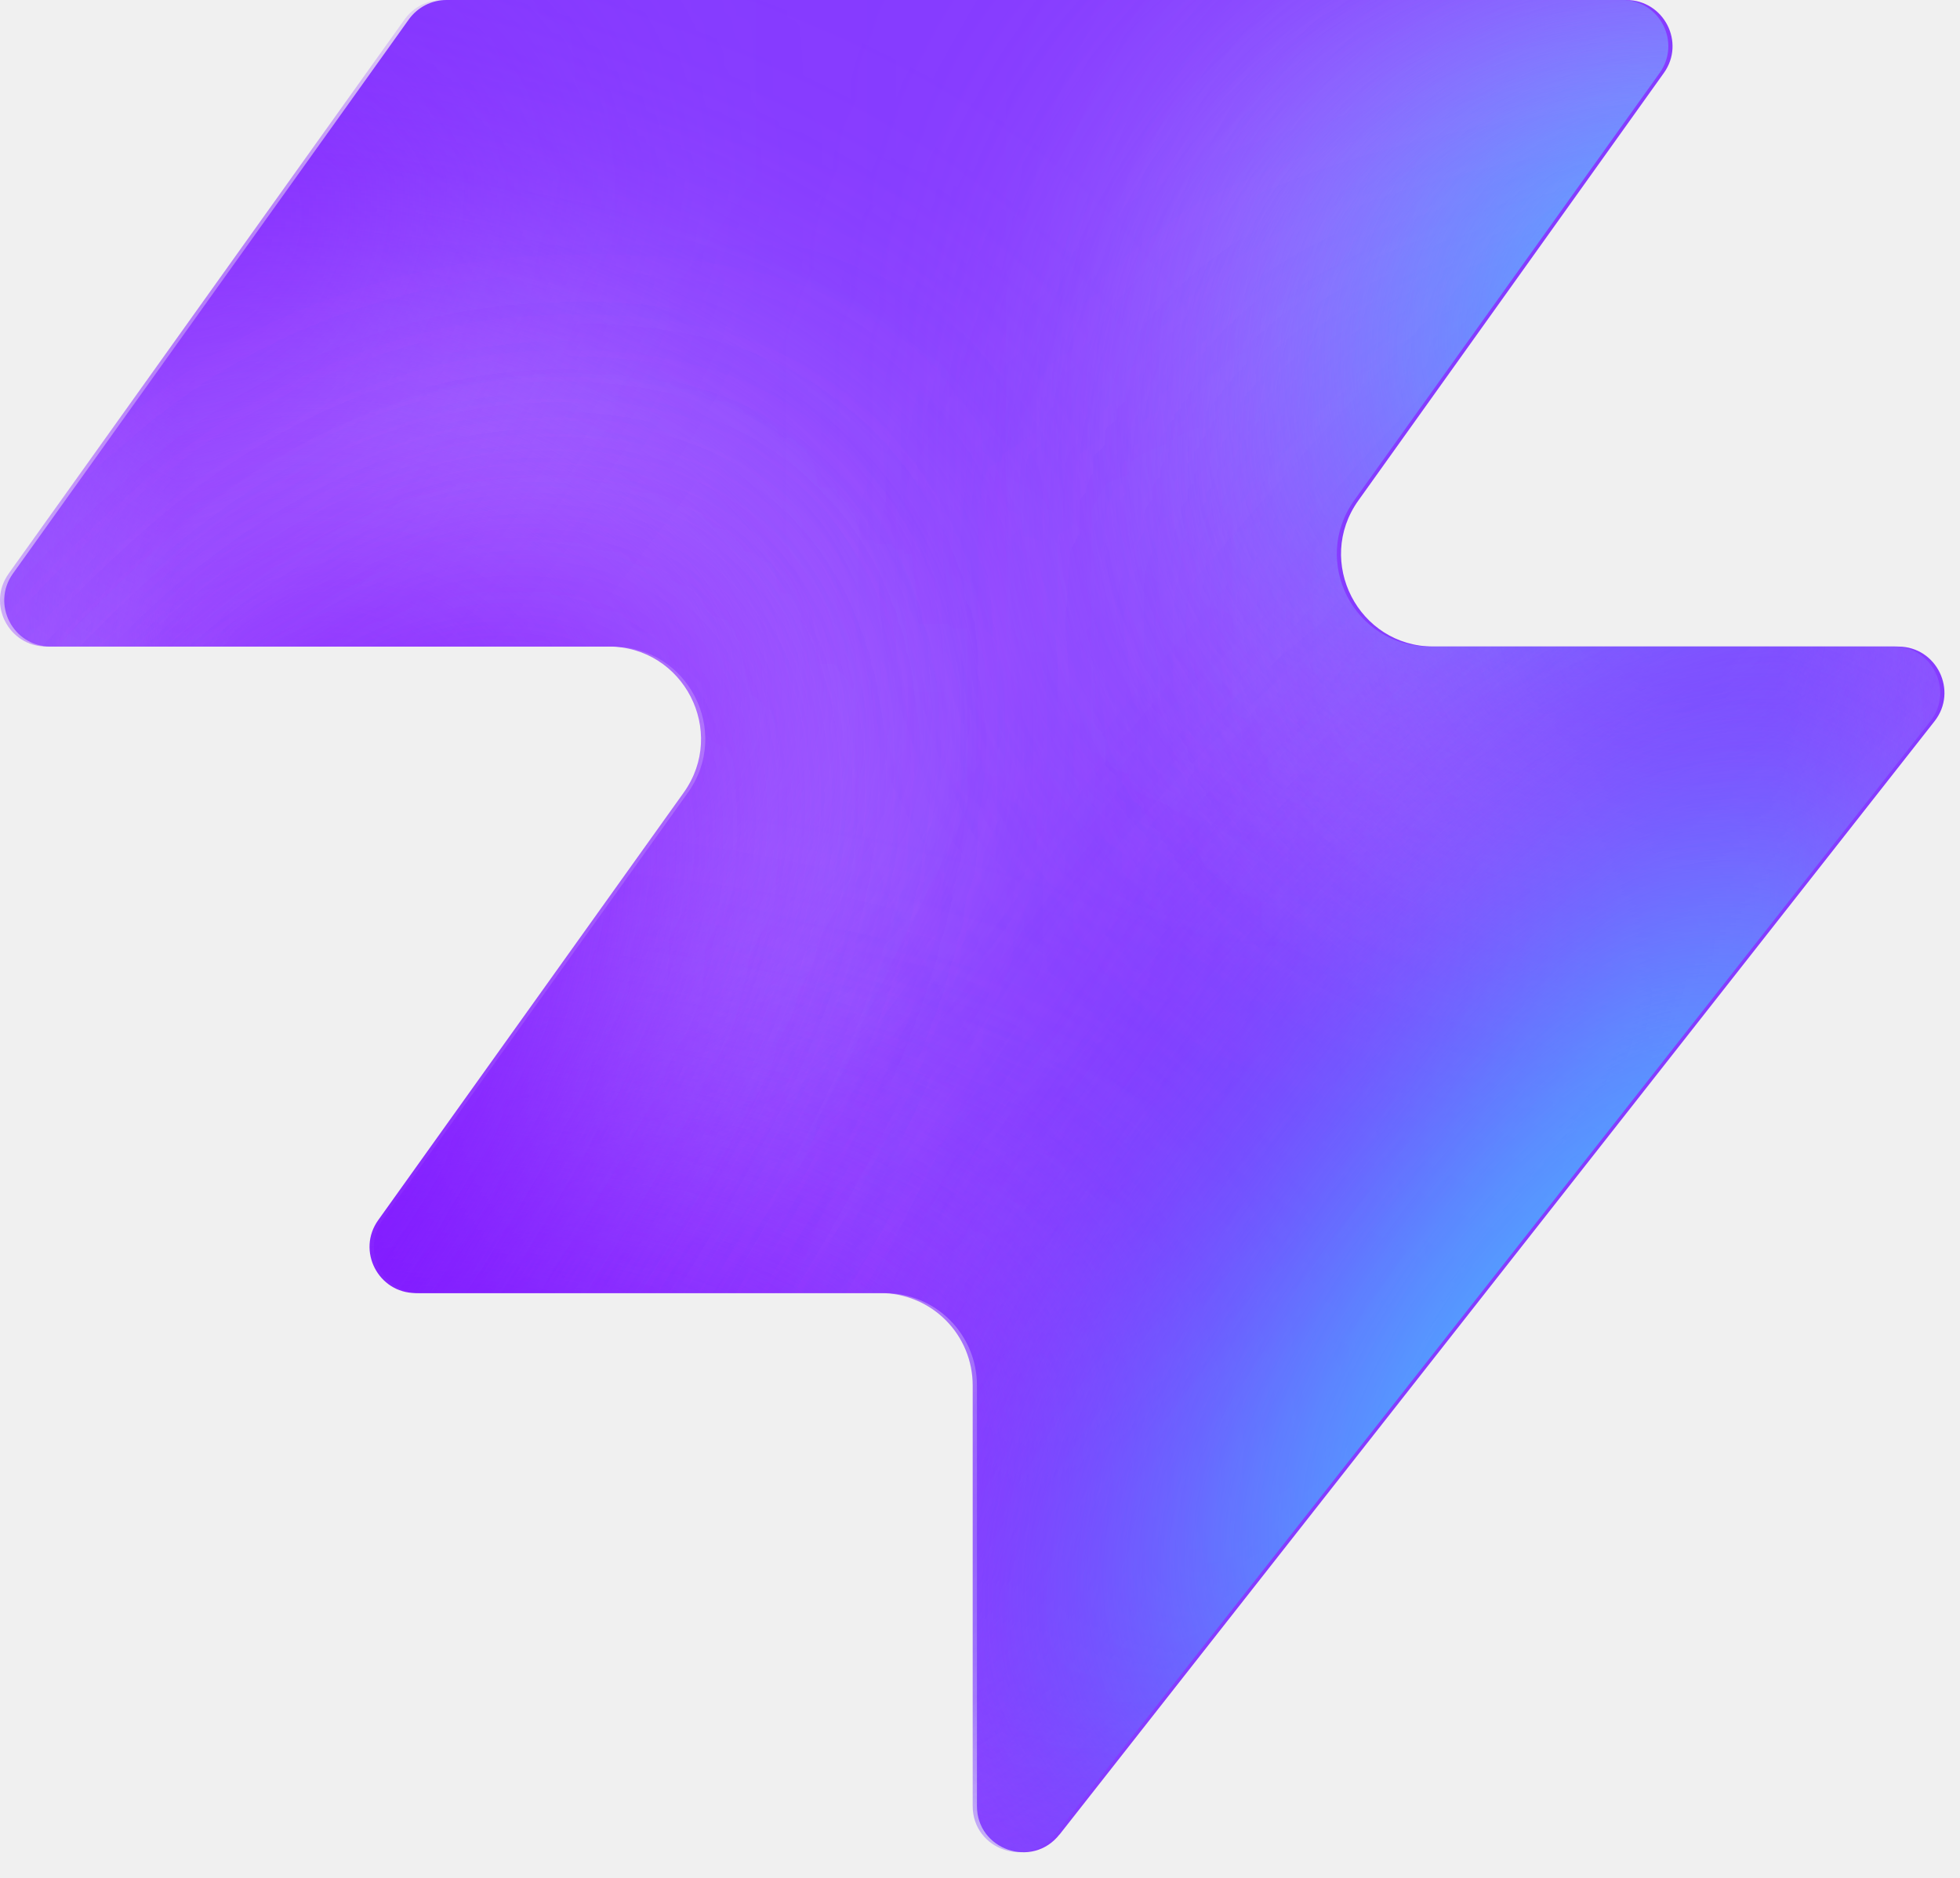
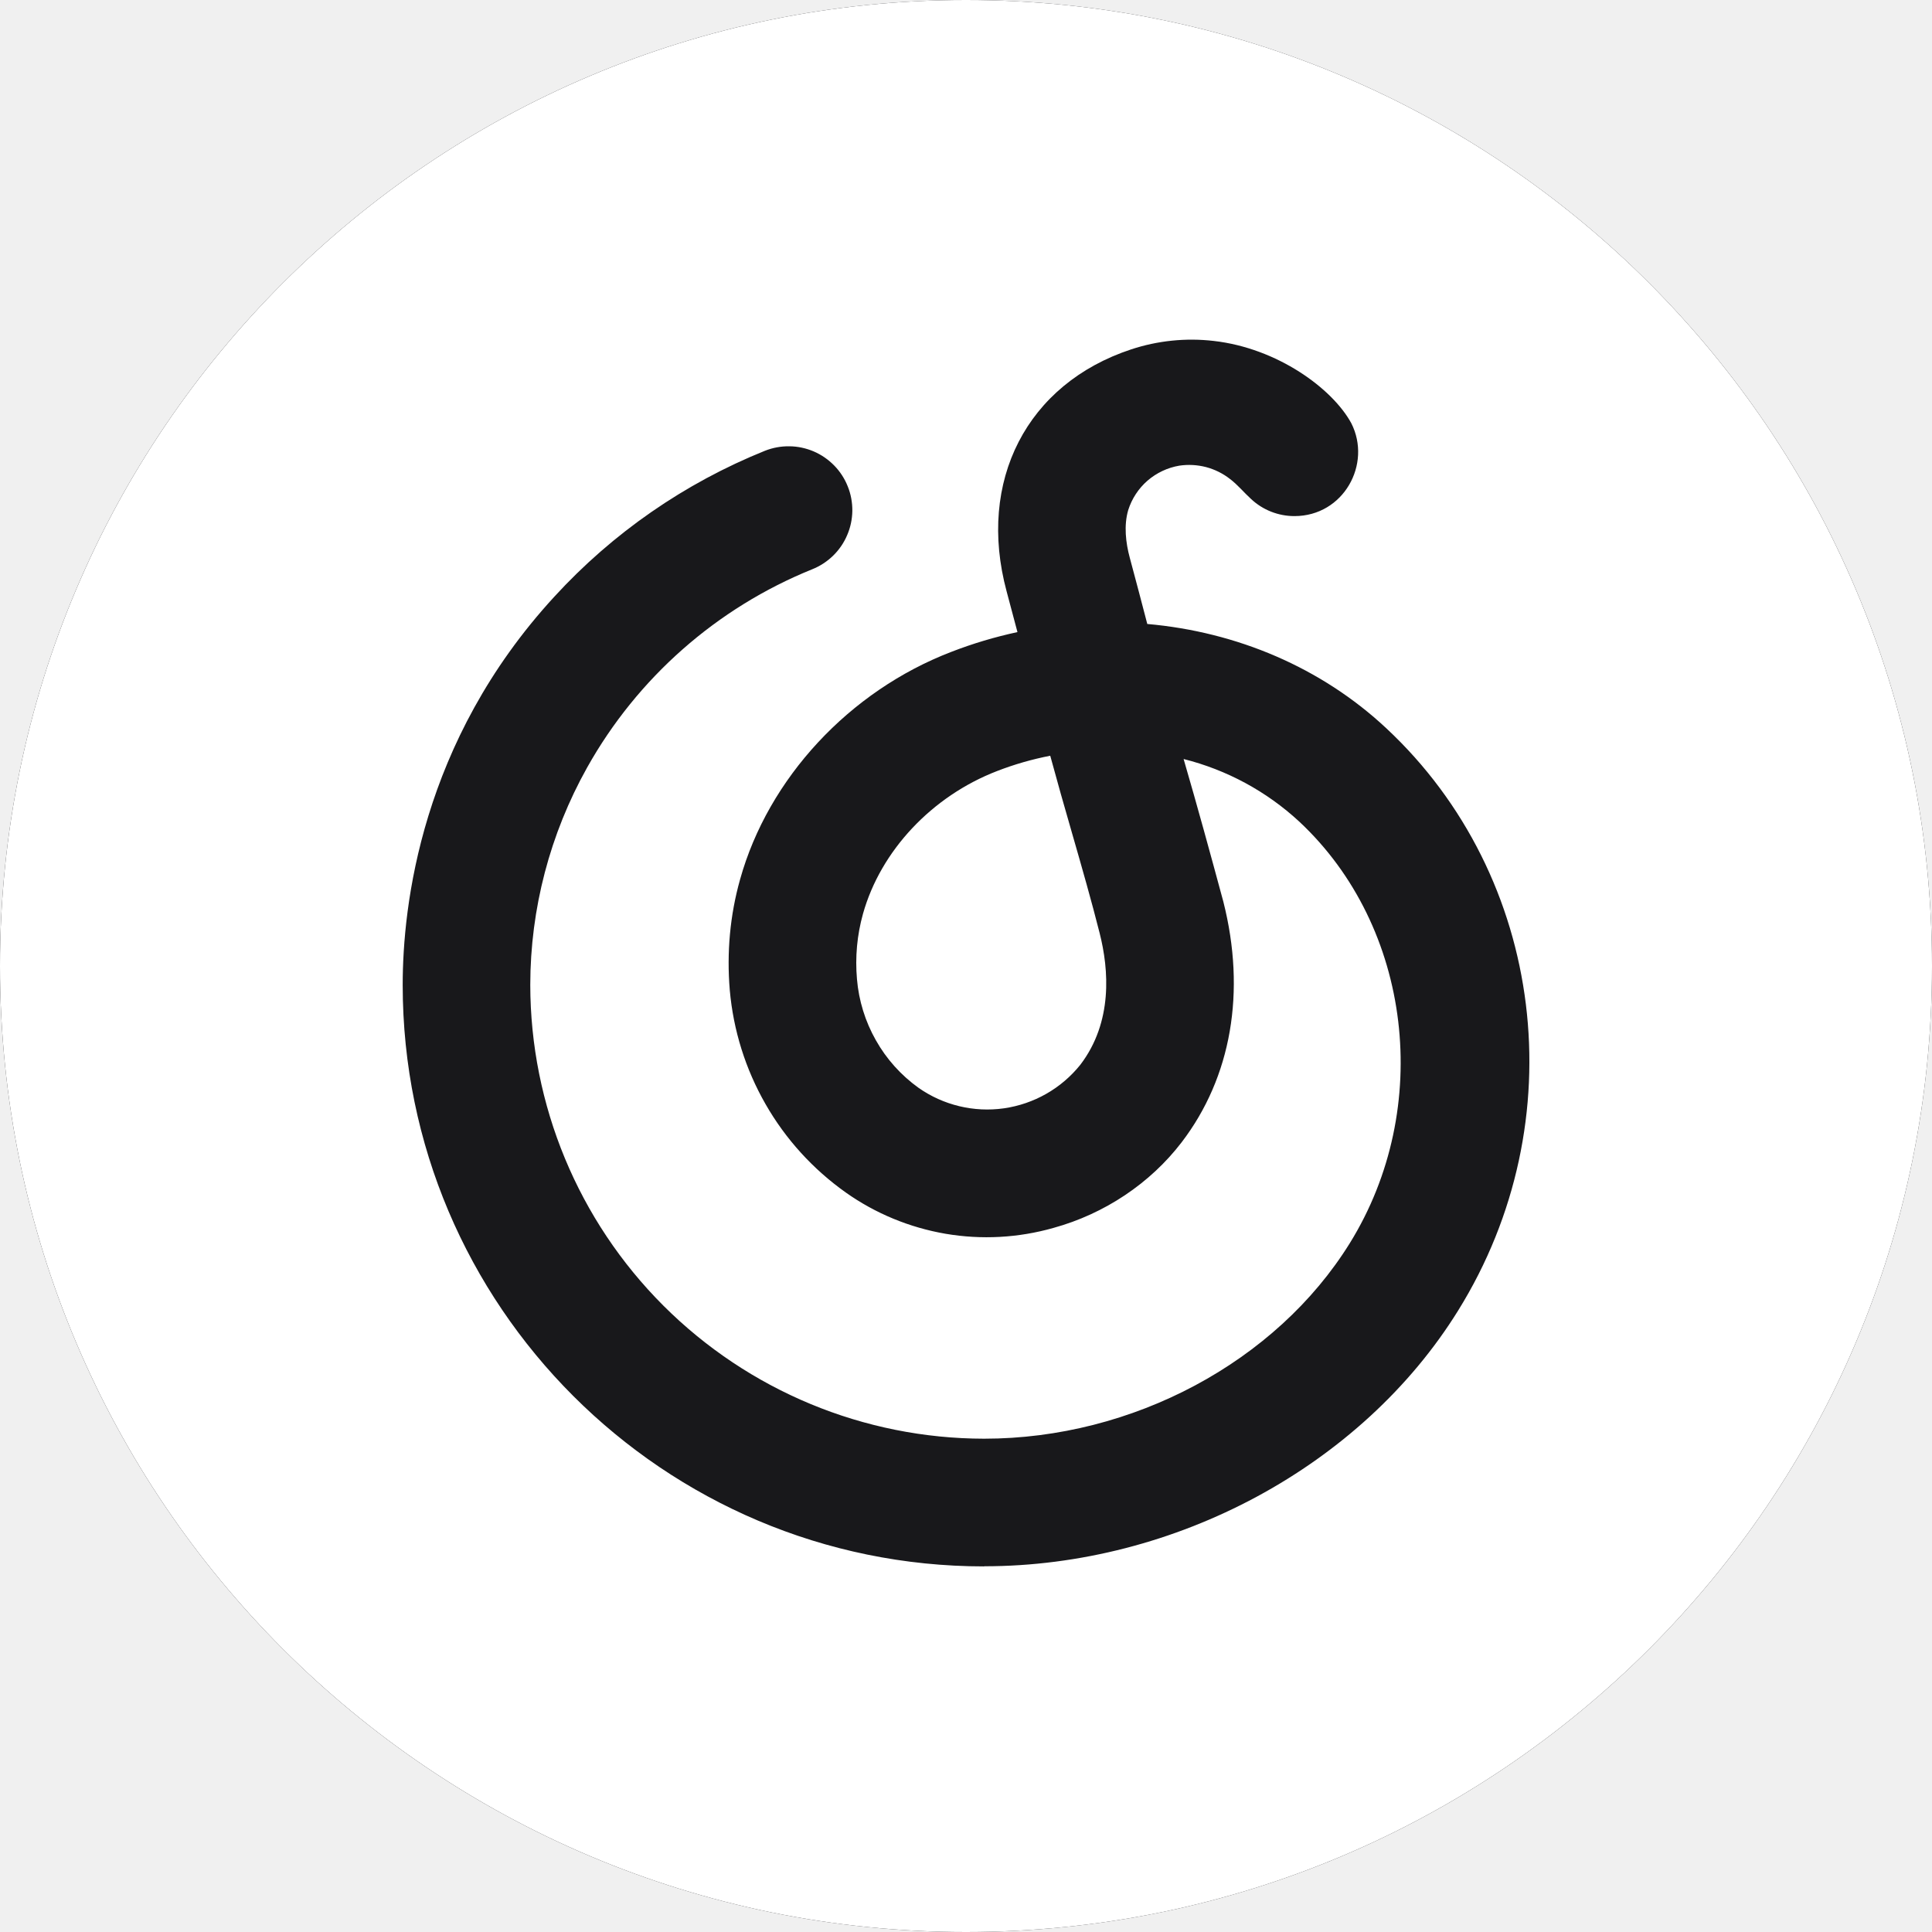
- <svg xmlns="http://www.w3.org/2000/svg" width="48" height="46" fill="none" viewBox="0 0 48 46">
-   <path fill="#863bff" d="M25.946 44.938c-.664.845-2.021.375-2.021-.698V33.937a2.26 2.26 0 0 0-2.262-2.262H10.287c-.92 0-1.456-1.04-.92-1.788l7.48-10.471c1.07-1.497 0-3.578-1.842-3.578H1.237c-.92 0-1.456-1.04-.92-1.788L10.013.474c.214-.297.556-.474.92-.474h28.894c.92 0 1.456 1.04.92 1.788l-7.48 10.471c-1.07 1.498 0 3.579 1.842 3.579h11.377c.943 0 1.473 1.088.89 1.83L25.947 44.94z" style="fill:#863bff;fill:color(display-p3 .525 .23 1);fill-opacity:1" />
-   <mask id="a" width="48" height="46" x="0" y="0" maskUnits="userSpaceOnUse" style="mask-type:alpha">
-     <path fill="#000" d="M25.842 44.938c-.664.844-2.021.375-2.021-.698V33.937a2.26 2.26 0 0 0-2.262-2.262H10.183c-.92 0-1.456-1.04-.92-1.788l7.48-10.471c1.07-1.498 0-3.579-1.842-3.579H1.133c-.92 0-1.456-1.04-.92-1.787L9.91.473c.214-.297.556-.474.92-.474h28.894c.92 0 1.456 1.04.92 1.788l-7.48 10.471c-1.07 1.498 0 3.578 1.842 3.578h11.377c.943 0 1.473 1.088.89 1.832L25.843 44.94z" style="fill:#000;fill-opacity:1" />
-   </mask>
-   <g mask="url(#a)">
-     <g filter="url(#b)">
-       <ellipse cx="5.508" cy="14.704" fill="#ede6ff" rx="5.508" ry="14.704" style="fill:#ede6ff;fill:color(display-p3 .927 .903 1);fill-opacity:1" transform="matrix(.00324 1 1 -.00324 -4.47 31.516)" />
-     </g>
-     <g filter="url(#c)">
-       <ellipse cx="10.399" cy="29.851" fill="#ede6ff" rx="10.399" ry="29.851" style="fill:#ede6ff;fill:color(display-p3 .927 .903 1);fill-opacity:1" transform="matrix(.00324 1 1 -.00324 -39.328 7.883)" />
-     </g>
-     <g filter="url(#d)">
-       <ellipse cx="5.508" cy="30.487" fill="#7e14ff" rx="5.508" ry="30.487" style="fill:#7e14ff;fill:color(display-p3 .492 .077 1);fill-opacity:1" transform="rotate(89.814 -25.913 -14.639)scale(1 -1)" />
-     </g>
-     <g filter="url(#e)">
-       <ellipse cx="5.508" cy="30.599" fill="#7e14ff" rx="5.508" ry="30.599" style="fill:#7e14ff;fill:color(display-p3 .492 .077 1);fill-opacity:1" transform="rotate(89.814 -32.644 -3.334)scale(1 -1)" />
-     </g>
-     <g filter="url(#f)">
-       <ellipse cx="5.508" cy="30.599" fill="#7e14ff" rx="5.508" ry="30.599" style="fill:#7e14ff;fill:color(display-p3 .492 .077 1);fill-opacity:1" transform="matrix(.00324 1 1 -.00324 -34.34 30.47)" />
-     </g>
-     <g filter="url(#g)">
-       <ellipse cx="14.072" cy="22.078" fill="#ede6ff" rx="14.072" ry="22.078" style="fill:#ede6ff;fill:color(display-p3 .927 .903 1);fill-opacity:1" transform="rotate(93.35 24.506 48.493)scale(-1 1)" />
-     </g>
-     <g filter="url(#h)">
-       <ellipse cx="3.47" cy="21.501" fill="#7e14ff" rx="3.47" ry="21.501" style="fill:#7e14ff;fill:color(display-p3 .492 .077 1);fill-opacity:1" transform="rotate(89.009 28.708 47.59)scale(-1 1)" />
-     </g>
-     <g filter="url(#i)">
-       <ellipse cx="3.47" cy="21.501" fill="#7e14ff" rx="3.47" ry="21.501" style="fill:#7e14ff;fill:color(display-p3 .492 .077 1);fill-opacity:1" transform="rotate(89.009 28.708 47.59)scale(-1 1)" />
-     </g>
-     <g filter="url(#j)">
-       <ellipse cx=".387" cy="8.972" fill="#7e14ff" rx="4.407" ry="29.108" style="fill:#7e14ff;fill:color(display-p3 .492 .077 1);fill-opacity:1" transform="rotate(39.51 .387 8.972)" />
-     </g>
-     <g filter="url(#k)">
-       <ellipse cx="47.523" cy="-6.092" fill="#7e14ff" rx="4.407" ry="29.108" style="fill:#7e14ff;fill:color(display-p3 .492 .077 1);fill-opacity:1" transform="rotate(37.892 47.523 -6.092)" />
-     </g>
-     <g filter="url(#l)">
-       <ellipse cx="41.412" cy="6.333" fill="#47bfff" rx="5.971" ry="9.665" style="fill:#47bfff;fill:color(display-p3 .28 .748 1);fill-opacity:1" transform="rotate(37.892 41.412 6.333)" />
-     </g>
-     <g filter="url(#m)">
-       <ellipse cx="-1.879" cy="38.332" fill="#7e14ff" rx="4.407" ry="29.108" style="fill:#7e14ff;fill:color(display-p3 .492 .077 1);fill-opacity:1" transform="rotate(37.892 -1.88 38.332)" />
-     </g>
-     <g filter="url(#n)">
-       <ellipse cx="-1.879" cy="38.332" fill="#7e14ff" rx="4.407" ry="29.108" style="fill:#7e14ff;fill:color(display-p3 .492 .077 1);fill-opacity:1" transform="rotate(37.892 -1.88 38.332)" />
-     </g>
-     <g filter="url(#o)">
-       <ellipse cx="35.651" cy="29.907" fill="#7e14ff" rx="4.407" ry="29.108" style="fill:#7e14ff;fill:color(display-p3 .492 .077 1);fill-opacity:1" transform="rotate(37.892 35.651 29.907)" />
-     </g>
-     <g filter="url(#p)">
-       <ellipse cx="38.418" cy="32.4" fill="#47bfff" rx="5.971" ry="15.297" style="fill:#47bfff;fill:color(display-p3 .28 .748 1);fill-opacity:1" transform="rotate(37.892 38.418 32.4)" />
-     </g>
+ <svg xmlns="http://www.w3.org/2000/svg" width="30" height="30" viewBox="0 0 30 30" fill="none">
+   <rect width="30" height="30" rx="15" fill="#18181b" />
+   <g clip-path="url(#clip0_144_183)">
+     <path d="M16.308 11.735C16.026 11.79 15.75 11.869 15.482 11.973C14.471 12.363 13.674 13.211 13.4 14.191C13.308 14.52 13.277 14.863 13.307 15.204C13.335 15.537 13.435 15.861 13.6 16.152C13.764 16.444 13.991 16.696 14.262 16.891C14.648 17.162 15.123 17.276 15.589 17.21C16.056 17.143 16.48 16.902 16.775 16.534C17.282 15.87 17.219 15.055 17.075 14.489C16.953 14.005 16.8 13.469 16.644 12.928C16.529 12.531 16.416 12.133 16.308 11.735ZM15.283 24.323C10.303 24.323 6.253 20.273 6.253 15.294C6.253 14.069 6.535 11.519 8.607 9.266C9.514 8.276 10.632 7.502 11.877 7C11.998 6.952 12.127 6.928 12.258 6.93C12.388 6.931 12.516 6.959 12.636 7.01C12.755 7.061 12.863 7.136 12.954 7.229C13.045 7.322 13.116 7.432 13.164 7.553C13.213 7.674 13.236 7.803 13.235 7.933C13.233 8.063 13.206 8.192 13.154 8.311C13.103 8.431 13.029 8.539 12.935 8.63C12.842 8.72 12.732 8.792 12.611 8.84C11.131 9.439 9.898 10.524 9.117 11.918C8.54 12.949 8.235 14.111 8.234 15.293C8.236 17.161 8.979 18.952 10.3 20.273C11.622 21.594 13.413 22.338 15.281 22.34C17.586 22.34 19.815 21.149 20.959 19.305C22.261 17.205 21.924 14.391 20.175 12.758C19.667 12.288 19.049 11.954 18.379 11.786C18.594 12.523 18.796 13.261 18.996 14.001C19.351 15.401 19.121 16.727 18.348 17.738C17.86 18.375 17.152 18.848 16.358 19.067C15.813 19.222 15.241 19.253 14.683 19.158C14.125 19.062 13.595 18.844 13.133 18.517C12.623 18.155 12.197 17.687 11.887 17.144C11.576 16.602 11.387 15.998 11.332 15.375C11.283 14.791 11.335 14.213 11.492 13.655C11.93 12.085 13.188 10.731 14.77 10.123C15.104 9.993 15.448 9.891 15.799 9.815L15.631 9.184C15.169 7.47 15.944 5.96 17.565 5.425C17.977 5.289 18.415 5.244 18.846 5.294C19.836 5.406 20.691 6.034 20.983 6.572C21.305 7.206 20.863 8.014 20.1 8.014C19.849 8.014 19.608 7.919 19.425 7.747C19.315 7.647 19.221 7.53 19.101 7.439C18.991 7.352 18.863 7.289 18.728 7.253C18.592 7.218 18.45 7.21 18.311 7.231C18.129 7.262 17.958 7.343 17.818 7.464C17.678 7.586 17.575 7.744 17.519 7.92C17.449 8.159 17.48 8.428 17.544 8.664C17.631 8.984 17.742 9.41 17.815 9.689C19.203 9.811 20.517 10.364 21.527 11.309C23.995 13.614 24.465 17.416 22.642 20.35C21.146 22.762 18.256 24.321 15.281 24.321L15.283 24.323ZM0 15C0 23.284 6.716 30 15 30C23.284 30 30 23.284 30 15C30 6.716 23.284 0 15 0C6.716 0 0 6.716 0 15Z" fill="white" />
  </g>
  <defs>
-     <filter id="b" width="60.045" height="41.654" x="-19.77" y="16.149" color-interpolation-filters="sRGB" filterUnits="userSpaceOnUse">
-       <feFlood flood-opacity="0" result="BackgroundImageFix" />
-       <feBlend in="SourceGraphic" in2="BackgroundImageFix" result="shape" />
-       <feGaussianBlur result="effect1_foregroundBlur_2002_17158" stdDeviation="7.659" />
-     </filter>
-     <filter id="c" width="90.34" height="51.437" x="-54.613" y="-7.533" color-interpolation-filters="sRGB" filterUnits="userSpaceOnUse">
-       <feFlood flood-opacity="0" result="BackgroundImageFix" />
-       <feBlend in="SourceGraphic" in2="BackgroundImageFix" result="shape" />
-       <feGaussianBlur result="effect1_foregroundBlur_2002_17158" stdDeviation="7.659" />
-     </filter>
-     <filter id="d" width="79.355" height="29.4" x="-49.64" y="2.03" color-interpolation-filters="sRGB" filterUnits="userSpaceOnUse">
-       <feFlood flood-opacity="0" result="BackgroundImageFix" />
-       <feBlend in="SourceGraphic" in2="BackgroundImageFix" result="shape" />
-       <feGaussianBlur result="effect1_foregroundBlur_2002_17158" stdDeviation="4.596" />
-     </filter>
-     <filter id="e" width="79.579" height="29.4" x="-45.045" y="20.029" color-interpolation-filters="sRGB" filterUnits="userSpaceOnUse">
-       <feFlood flood-opacity="0" result="BackgroundImageFix" />
-       <feBlend in="SourceGraphic" in2="BackgroundImageFix" result="shape" />
-       <feGaussianBlur result="effect1_foregroundBlur_2002_17158" stdDeviation="4.596" />
-     </filter>
-     <filter id="f" width="79.579" height="29.4" x="-43.513" y="21.178" color-interpolation-filters="sRGB" filterUnits="userSpaceOnUse">
-       <feFlood flood-opacity="0" result="BackgroundImageFix" />
-       <feBlend in="SourceGraphic" in2="BackgroundImageFix" result="shape" />
-       <feGaussianBlur result="effect1_foregroundBlur_2002_17158" stdDeviation="4.596" />
-     </filter>
-     <filter id="g" width="74.749" height="58.852" x="15.756" y="-17.901" color-interpolation-filters="sRGB" filterUnits="userSpaceOnUse">
-       <feFlood flood-opacity="0" result="BackgroundImageFix" />
-       <feBlend in="SourceGraphic" in2="BackgroundImageFix" result="shape" />
-       <feGaussianBlur result="effect1_foregroundBlur_2002_17158" stdDeviation="7.659" />
-     </filter>
-     <filter id="h" width="61.377" height="25.362" x="23.548" y="2.284" color-interpolation-filters="sRGB" filterUnits="userSpaceOnUse">
-       <feFlood flood-opacity="0" result="BackgroundImageFix" />
-       <feBlend in="SourceGraphic" in2="BackgroundImageFix" result="shape" />
-       <feGaussianBlur result="effect1_foregroundBlur_2002_17158" stdDeviation="4.596" />
-     </filter>
-     <filter id="i" width="61.377" height="25.362" x="23.548" y="2.284" color-interpolation-filters="sRGB" filterUnits="userSpaceOnUse">
-       <feFlood flood-opacity="0" result="BackgroundImageFix" />
-       <feBlend in="SourceGraphic" in2="BackgroundImageFix" result="shape" />
-       <feGaussianBlur result="effect1_foregroundBlur_2002_17158" stdDeviation="4.596" />
-     </filter>
-     <filter id="j" width="56.045" height="63.649" x="-27.636" y="-22.853" color-interpolation-filters="sRGB" filterUnits="userSpaceOnUse">
-       <feFlood flood-opacity="0" result="BackgroundImageFix" />
-       <feBlend in="SourceGraphic" in2="BackgroundImageFix" result="shape" />
-       <feGaussianBlur result="effect1_foregroundBlur_2002_17158" stdDeviation="4.596" />
-     </filter>
-     <filter id="k" width="54.814" height="64.646" x="20.116" y="-38.415" color-interpolation-filters="sRGB" filterUnits="userSpaceOnUse">
-       <feFlood flood-opacity="0" result="BackgroundImageFix" />
-       <feBlend in="SourceGraphic" in2="BackgroundImageFix" result="shape" />
-       <feGaussianBlur result="effect1_foregroundBlur_2002_17158" stdDeviation="4.596" />
-     </filter>
-     <filter id="l" width="33.541" height="35.313" x="24.641" y="-11.323" color-interpolation-filters="sRGB" filterUnits="userSpaceOnUse">
-       <feFlood flood-opacity="0" result="BackgroundImageFix" />
-       <feBlend in="SourceGraphic" in2="BackgroundImageFix" result="shape" />
-       <feGaussianBlur result="effect1_foregroundBlur_2002_17158" stdDeviation="4.596" />
-     </filter>
-     <filter id="m" width="54.814" height="64.646" x="-29.286" y="6.009" color-interpolation-filters="sRGB" filterUnits="userSpaceOnUse">
-       <feFlood flood-opacity="0" result="BackgroundImageFix" />
-       <feBlend in="SourceGraphic" in2="BackgroundImageFix" result="shape" />
-       <feGaussianBlur result="effect1_foregroundBlur_2002_17158" stdDeviation="4.596" />
-     </filter>
-     <filter id="n" width="54.814" height="64.646" x="-29.286" y="6.009" color-interpolation-filters="sRGB" filterUnits="userSpaceOnUse">
-       <feFlood flood-opacity="0" result="BackgroundImageFix" />
-       <feBlend in="SourceGraphic" in2="BackgroundImageFix" result="shape" />
-       <feGaussianBlur result="effect1_foregroundBlur_2002_17158" stdDeviation="4.596" />
-     </filter>
-     <filter id="o" width="54.814" height="64.646" x="8.244" y="-2.416" color-interpolation-filters="sRGB" filterUnits="userSpaceOnUse">
-       <feFlood flood-opacity="0" result="BackgroundImageFix" />
-       <feBlend in="SourceGraphic" in2="BackgroundImageFix" result="shape" />
-       <feGaussianBlur result="effect1_foregroundBlur_2002_17158" stdDeviation="4.596" />
-     </filter>
-     <filter id="p" width="39.409" height="43.623" x="18.713" y="10.588" color-interpolation-filters="sRGB" filterUnits="userSpaceOnUse">
-       <feFlood flood-opacity="0" result="BackgroundImageFix" />
-       <feBlend in="SourceGraphic" in2="BackgroundImageFix" result="shape" />
-       <feGaussianBlur result="effect1_foregroundBlur_2002_17158" stdDeviation="4.596" />
-     </filter>
+     <clipPath id="clip0_144_183">
+       <rect width="30" height="30" fill="white" />
+     </clipPath>
  </defs>
</svg>
